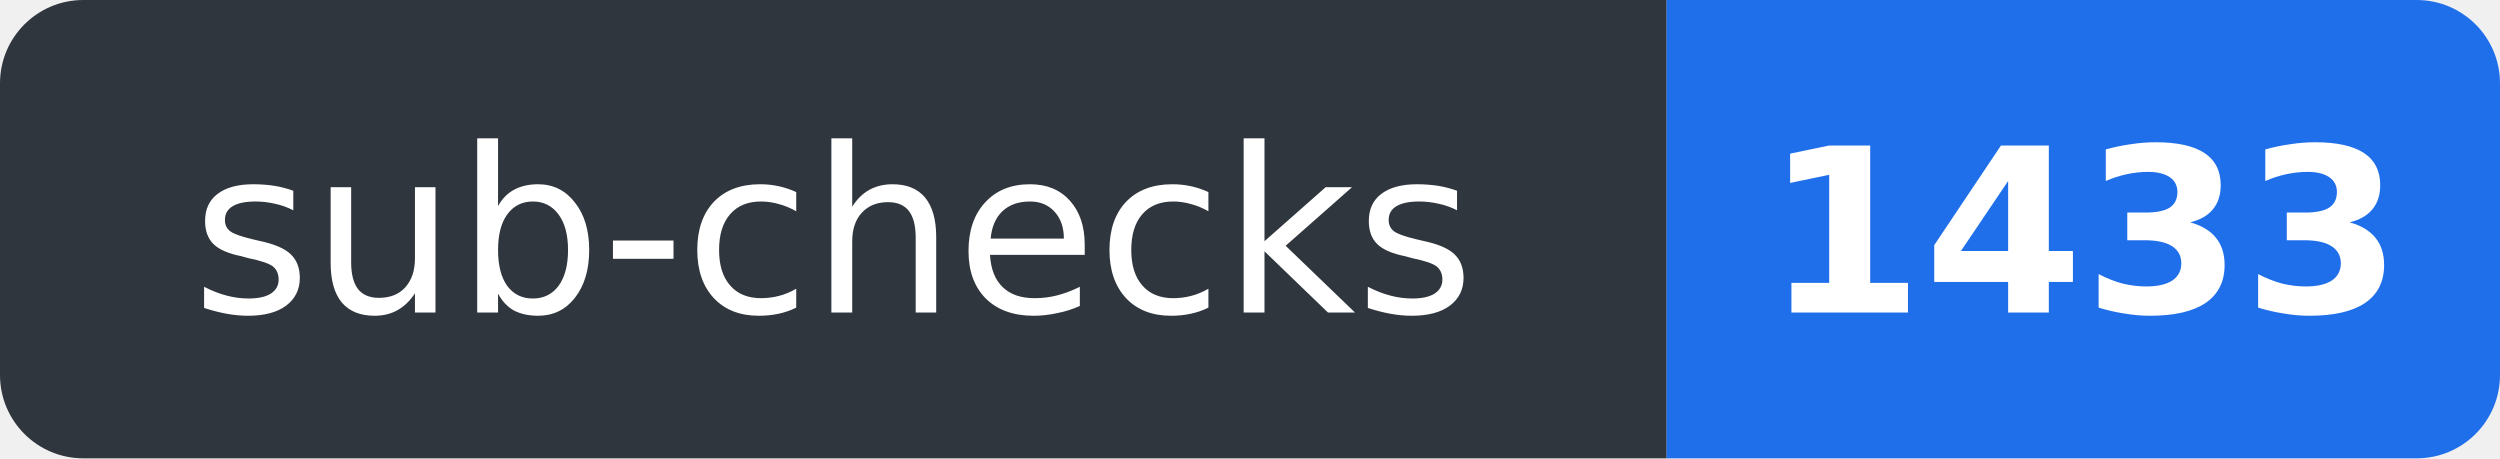
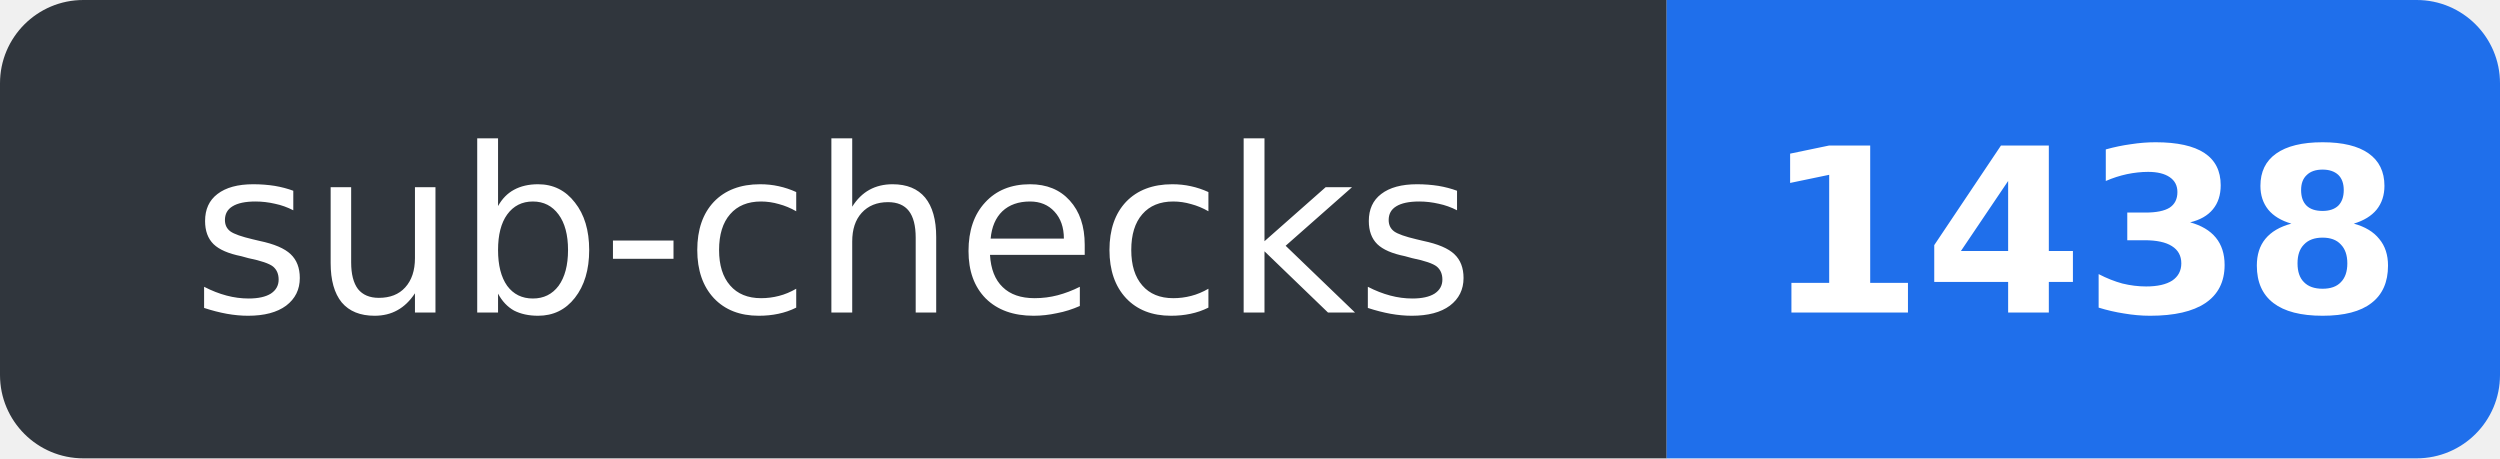
- <svg xmlns="http://www.w3.org/2000/svg" width="120" height="22" role="img" aria-label="sub-checks: 1433">
+ <svg xmlns="http://www.w3.org/2000/svg" width="120" height="22" role="img" aria-label="sub-checks: 1438">
  <clipPath id="r">
    <rect width="120" height="22" rx="4" />
  </clipPath>
  <g clip-path="url(#r)">
    <rect width="80" height="22" fill="#30363d" />
    <rect x="80" width="40" height="22" fill="#1f6feb" />
  </g>
  <g fill="#fff" font-family="Verdana,DejaVu Sans,sans-serif" font-size="11" text-anchor="middle">
    <text x="40" y="15">sub-checks</text>
-     <text x="100" y="15" font-weight="bold">1433</text>
+     <text x="100" y="15" font-weight="bold">1438</text>
  </g>
</svg>
